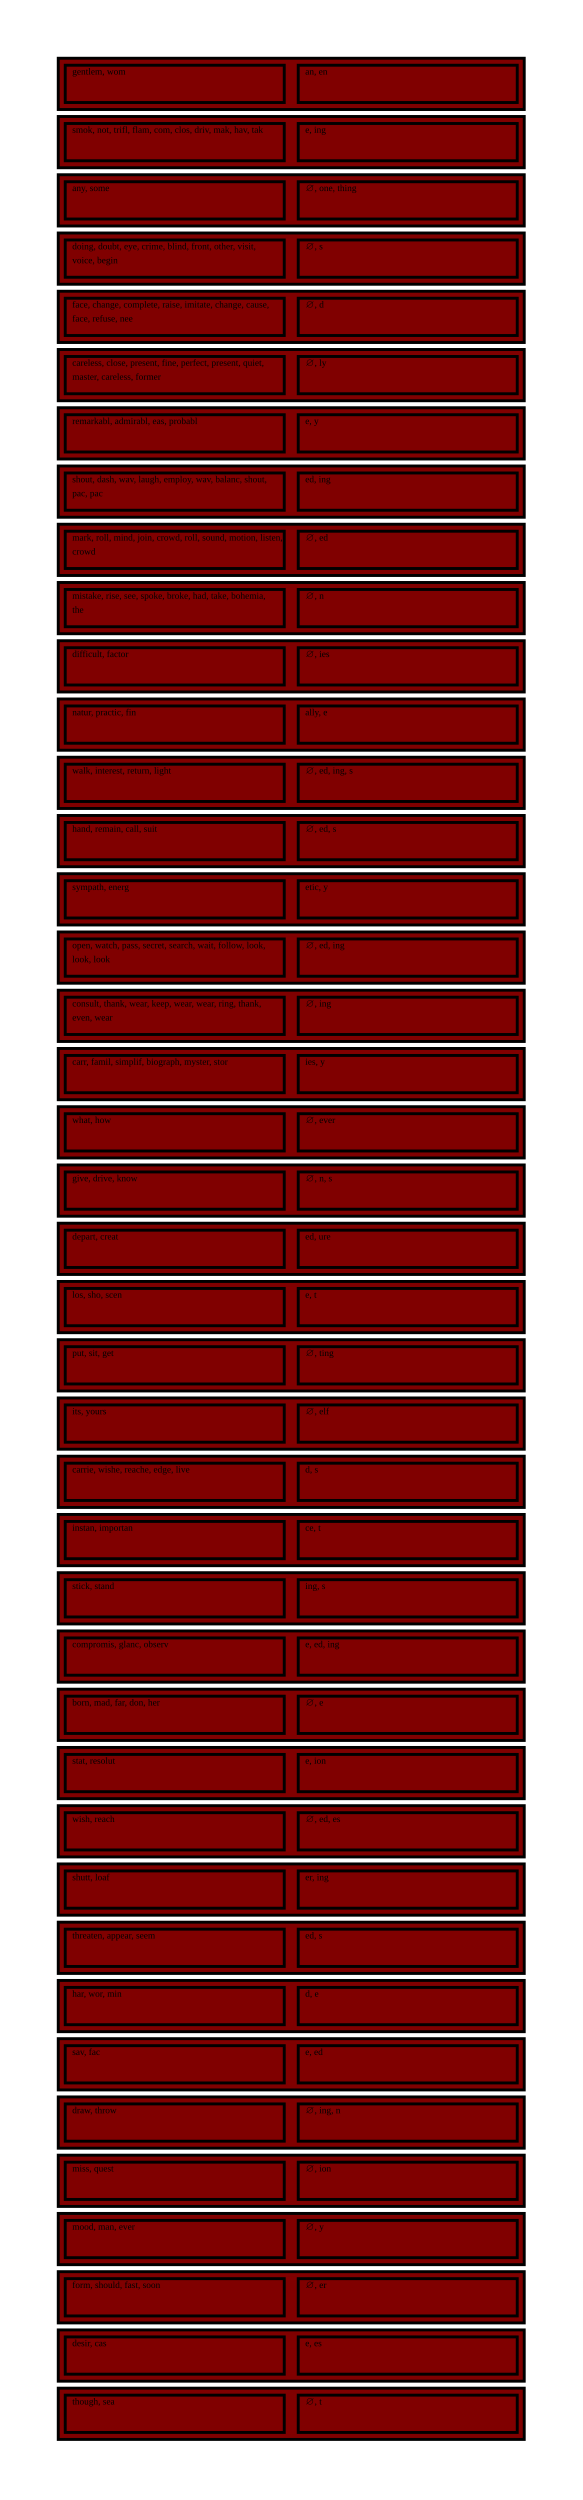
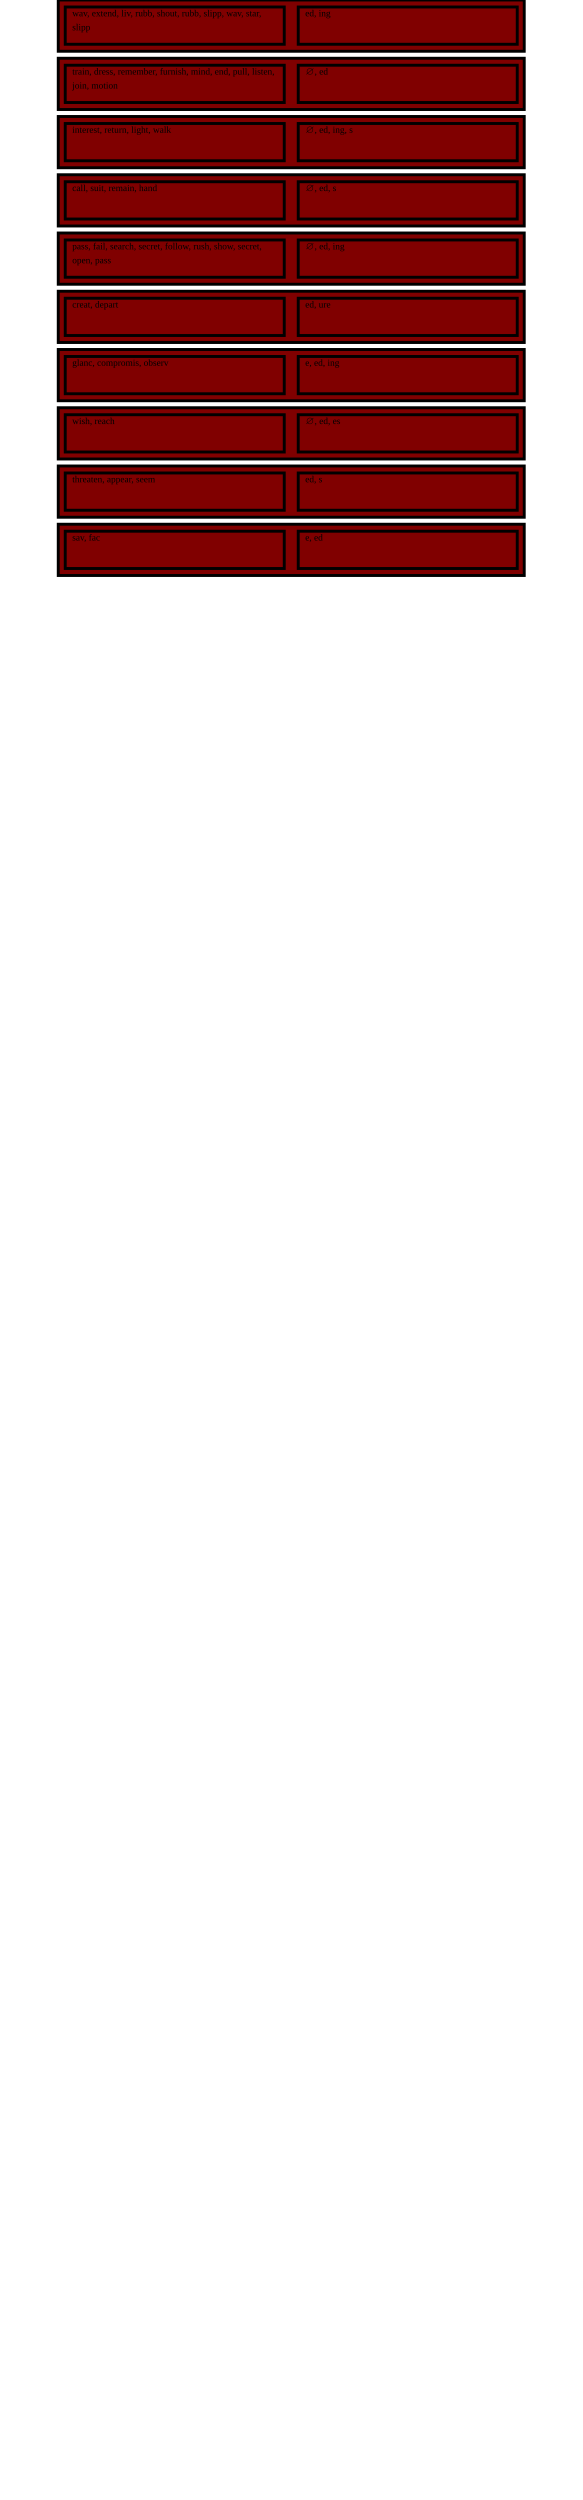
- <svg xmlns="http://www.w3.org/2000/svg" baseProfile="full" height="4292.0" style="font-size:16.0" version="1.1" width="1000.0">
+ <svg xmlns="http://www.w3.org/2000/svg" baseProfile="full" height="4292.0" version="1.1" width="1000.0">
  <defs />
+   <rect fill="rgb(128,0,0)" height="88.0" stroke="black" stroke-width="5" width="800.0" x="100.0" y="400.0" />
+   <rect fill="rgb(128,0,0)" height="64.0" stroke="black" stroke-width="5" width="376.0" x="112.0" y="412.0" />
+   <text style="font-size:16px" x="124.0" y="428.0">pass, fail, search, secret, follow, rush, show, secret, </text>
+   <text style="font-size:16px" x="124.0" y="452.0">open, pass</text>
+   <rect fill="rgb(128,0,0)" height="64.0" stroke="black" stroke-width="5" width="376.0" x="512.0" y="412.0" />
+   <text style="font-size:16px" x="524.0" y="428.0">∅, ed, ing</text>
  <rect fill="rgb(128,0,0)" height="88.0" stroke="black" stroke-width="5" width="800.0" x="100.0" y="100.0" />
  <rect fill="rgb(128,0,0)" height="64.0" stroke="black" stroke-width="5" width="376.0" x="112.0" y="112.0" />
-   <text x="124.0" y="128.0">gentlem, wom</text>
+   <text style="font-size:16px" x="124.0" y="128.0">train, dress, remember, furnish, mind, end, pull, listen, </text>
+   <text style="font-size:16px" x="124.0" y="152.0">join, motion</text>
  <rect fill="rgb(128,0,0)" height="64.0" stroke="black" stroke-width="5" width="376.0" x="512.0" y="112.0" />
-   <text x="524.0" y="128.0">an, en</text>
+   <text style="font-size:16px" x="524.0" y="128.0">∅, ed</text>
+   <rect fill="rgb(128,0,0)" height="88.0" stroke="black" stroke-width="5" width="800.0" x="100.0" y="0.0" />
+   <rect fill="rgb(128,0,0)" height="64.0" stroke="black" stroke-width="5" width="376.0" x="112.0" y="12.0" />
+   <text style="font-size:16px" x="124.0" y="28.0">wav, extend, liv, rubb, shout, rubb, slipp, wav, star, </text>
+   <text style="font-size:16px" x="124.0" y="52.0">slipp</text>
+   <rect fill="rgb(128,0,0)" height="64.0" stroke="black" stroke-width="5" width="376.0" x="512.0" y="12.0" />
+   <text style="font-size:16px" x="524.0" y="28.0">ed, ing</text>
+   <rect fill="rgb(128,0,0)" height="88.0" stroke="black" stroke-width="5" width="800.0" x="100.0" y="200.0" />
+   <rect fill="rgb(128,0,0)" height="64.0" stroke="black" stroke-width="5" width="376.0" x="112.0" y="212.0" />
+   <text style="font-size:16px" x="124.0" y="228.0">interest, return, light, walk</text>
+   <rect fill="rgb(128,0,0)" height="64.0" stroke="black" stroke-width="5" width="376.0" x="512.0" y="212.0" />
+   <text style="font-size:16px" x="524.0" y="228.0">∅, ed, ing, s</text>
+   <rect fill="rgb(128,0,0)" height="88.0" stroke="black" stroke-width="5" width="800.0" x="100.0" y="600.0" />
+   <rect fill="rgb(128,0,0)" height="64.0" stroke="black" stroke-width="5" width="376.0" x="112.0" y="612.0" />
+   <text style="font-size:16px" x="124.0" y="628.0">glanc, compromis, observ</text>
+   <rect fill="rgb(128,0,0)" height="64.0" stroke="black" stroke-width="5" width="376.0" x="512.0" y="612.0" />
+   <text style="font-size:16px" x="524.0" y="628.0">e, ed, ing</text>
  <rect fill="rgb(128,0,0)" height="88.0" stroke="black" stroke-width="5" width="800.0" x="100.0" y="300.0" />
  <rect fill="rgb(128,0,0)" height="64.0" stroke="black" stroke-width="5" width="376.0" x="112.0" y="312.0" />
-   <text x="124.0" y="328.0">any, some</text>
+   <text style="font-size:16px" x="124.0" y="328.0">call, suit, remain, hand</text>
  <rect fill="rgb(128,0,0)" height="64.0" stroke="black" stroke-width="5" width="376.0" x="512.0" y="312.0" />
-   <text x="524.0" y="328.0">∅, one, thing</text>
-   <rect fill="rgb(128,0,0)" height="88.0" stroke="black" stroke-width="5" width="800.0" x="100.0" y="1100.0" />
-   <rect fill="rgb(128,0,0)" height="64.0" stroke="black" stroke-width="5" width="376.0" x="112.0" y="1112.0" />
-   <text x="124.0" y="1128.0">difficult, factor</text>
-   <rect fill="rgb(128,0,0)" height="64.0" stroke="black" stroke-width="5" width="376.0" x="512.0" y="1112.0" />
-   <text x="524.0" y="1128.0">∅, ies</text>
-   <rect fill="rgb(128,0,0)" height="88.0" stroke="black" stroke-width="5" width="800.0" x="100.0" y="1500.0" />
-   <rect fill="rgb(128,0,0)" height="64.0" stroke="black" stroke-width="5" width="376.0" x="112.0" y="1512.0" />
-   <text x="124.0" y="1528.0">sympath, energ</text>
-   <rect fill="rgb(128,0,0)" height="64.0" stroke="black" stroke-width="5" width="376.0" x="512.0" y="1512.0" />
-   <text x="524.0" y="1528.0">etic, y</text>
-   <rect fill="rgb(128,0,0)" height="88.0" stroke="black" stroke-width="5" width="800.0" x="100.0" y="1900.0" />
-   <rect fill="rgb(128,0,0)" height="64.0" stroke="black" stroke-width="5" width="376.0" x="112.0" y="1912.0" />
-   <text x="124.0" y="1928.0">what, how</text>
-   <rect fill="rgb(128,0,0)" height="64.0" stroke="black" stroke-width="5" width="376.0" x="512.0" y="1912.0" />
-   <text x="524.0" y="1928.0">∅, ever</text>
-   <rect fill="rgb(128,0,0)" height="88.0" stroke="black" stroke-width="5" width="800.0" x="100.0" y="2100.0" />
-   <rect fill="rgb(128,0,0)" height="64.0" stroke="black" stroke-width="5" width="376.0" x="112.0" y="2112.0" />
-   <text x="124.0" y="2128.0">depart, creat</text>
-   <rect fill="rgb(128,0,0)" height="64.0" stroke="black" stroke-width="5" width="376.0" x="512.0" y="2112.0" />
-   <text x="524.0" y="2128.0">ed, ure</text>
-   <rect fill="rgb(128,0,0)" height="88.0" stroke="black" stroke-width="5" width="800.0" x="100.0" y="2400.0" />
-   <rect fill="rgb(128,0,0)" height="64.0" stroke="black" stroke-width="5" width="376.0" x="112.0" y="2412.0" />
-   <text x="124.0" y="2428.0">its, yours</text>
-   <rect fill="rgb(128,0,0)" height="64.0" stroke="black" stroke-width="5" width="376.0" x="512.0" y="2412.0" />
-   <text x="524.0" y="2428.0">∅, elf</text>
-   <rect fill="rgb(128,0,0)" height="88.0" stroke="black" stroke-width="5" width="800.0" x="100.0" y="2600.0" />
-   <rect fill="rgb(128,0,0)" height="64.0" stroke="black" stroke-width="5" width="376.0" x="112.0" y="2612.0" />
-   <text x="124.0" y="2628.0">instan, importan</text>
-   <rect fill="rgb(128,0,0)" height="64.0" stroke="black" stroke-width="5" width="376.0" x="512.0" y="2612.0" />
-   <text x="524.0" y="2628.0">ce, t</text>
-   <rect fill="rgb(128,0,0)" height="88.0" stroke="black" stroke-width="5" width="800.0" x="100.0" y="2700.0" />
-   <rect fill="rgb(128,0,0)" height="64.0" stroke="black" stroke-width="5" width="376.0" x="112.0" y="2712.0" />
-   <text x="124.0" y="2728.0">stick, stand</text>
-   <rect fill="rgb(128,0,0)" height="64.0" stroke="black" stroke-width="5" width="376.0" x="512.0" y="2712.0" />
-   <text x="524.0" y="2728.0">ing, s</text>
-   <rect fill="rgb(128,0,0)" height="88.0" stroke="black" stroke-width="5" width="800.0" x="100.0" y="3000.0" />
-   <rect fill="rgb(128,0,0)" height="64.0" stroke="black" stroke-width="5" width="376.0" x="112.0" y="3012.0" />
-   <text x="124.0" y="3028.0">stat, resolut</text>
-   <rect fill="rgb(128,0,0)" height="64.0" stroke="black" stroke-width="5" width="376.0" x="512.0" y="3012.0" />
-   <text x="524.0" y="3028.0">e, ion</text>
-   <rect fill="rgb(128,0,0)" height="88.0" stroke="black" stroke-width="5" width="800.0" x="100.0" y="3100.0" />
-   <rect fill="rgb(128,0,0)" height="64.0" stroke="black" stroke-width="5" width="376.0" x="112.0" y="3112.0" />
-   <text x="124.0" y="3128.0">wish, reach</text>
-   <rect fill="rgb(128,0,0)" height="64.0" stroke="black" stroke-width="5" width="376.0" x="512.0" y="3112.0" />
-   <text x="524.0" y="3128.0">∅, ed, es</text>
-   <rect fill="rgb(128,0,0)" height="88.0" stroke="black" stroke-width="5" width="800.0" x="100.0" y="3200.0" />
-   <rect fill="rgb(128,0,0)" height="64.0" stroke="black" stroke-width="5" width="376.0" x="112.0" y="3212.0" />
-   <text x="124.0" y="3228.0">shutt, loaf</text>
-   <rect fill="rgb(128,0,0)" height="64.0" stroke="black" stroke-width="5" width="376.0" x="512.0" y="3212.0" />
-   <text x="524.0" y="3228.0">er, ing</text>
-   <rect fill="rgb(128,0,0)" height="88.0" stroke="black" stroke-width="5" width="800.0" x="100.0" y="3500.0" />
-   <rect fill="rgb(128,0,0)" height="64.0" stroke="black" stroke-width="5" width="376.0" x="112.0" y="3512.0" />
-   <text x="124.0" y="3528.0">sav, fac</text>
-   <rect fill="rgb(128,0,0)" height="64.0" stroke="black" stroke-width="5" width="376.0" x="512.0" y="3512.0" />
-   <text x="524.0" y="3528.0">e, ed</text>
-   <rect fill="rgb(128,0,0)" height="88.0" stroke="black" stroke-width="5" width="800.0" x="100.0" y="3600.0" />
-   <rect fill="rgb(128,0,0)" height="64.0" stroke="black" stroke-width="5" width="376.0" x="112.0" y="3612.0" />
-   <text x="124.0" y="3628.0">draw, throw</text>
-   <rect fill="rgb(128,0,0)" height="64.0" stroke="black" stroke-width="5" width="376.0" x="512.0" y="3612.0" />
-   <text x="524.0" y="3628.0">∅, ing, n</text>
-   <rect fill="rgb(128,0,0)" height="88.0" stroke="black" stroke-width="5" width="800.0" x="100.0" y="3700.0" />
-   <rect fill="rgb(128,0,0)" height="64.0" stroke="black" stroke-width="5" width="376.0" x="112.0" y="3712.0" />
-   <text x="124.0" y="3728.0">miss, quest</text>
-   <rect fill="rgb(128,0,0)" height="64.0" stroke="black" stroke-width="5" width="376.0" x="512.0" y="3712.0" />
-   <text x="524.0" y="3728.0">∅, ion</text>
-   <rect fill="rgb(128,0,0)" height="88.0" stroke="black" stroke-width="5" width="800.0" x="100.0" y="4000.0" />
-   <rect fill="rgb(128,0,0)" height="64.0" stroke="black" stroke-width="5" width="376.0" x="112.0" y="4012.0" />
-   <text x="124.0" y="4028.0">desir, cas</text>
-   <rect fill="rgb(128,0,0)" height="64.0" stroke="black" stroke-width="5" width="376.0" x="512.0" y="4012.0" />
-   <text x="524.0" y="4028.0">e, es</text>
-   <rect fill="rgb(128,0,0)" height="88.0" stroke="black" stroke-width="5" width="800.0" x="100.0" y="4100.0" />
-   <rect fill="rgb(128,0,0)" height="64.0" stroke="black" stroke-width="5" width="376.0" x="112.0" y="4112.0" />
-   <text x="124.0" y="4128.0">though, sea</text>
-   <rect fill="rgb(128,0,0)" height="64.0" stroke="black" stroke-width="5" width="376.0" x="512.0" y="4112.0" />
-   <text x="524.0" y="4128.0">∅, t</text>
-   <rect fill="rgb(128,0,0)" height="88.0" stroke="black" stroke-width="5" width="800.0" x="100.0" y="1200.0" />
-   <rect fill="rgb(128,0,0)" height="64.0" stroke="black" stroke-width="5" width="376.0" x="112.0" y="1212.0" />
-   <text x="124.0" y="1228.0">natur, practic, fin</text>
-   <rect fill="rgb(128,0,0)" height="64.0" stroke="black" stroke-width="5" width="376.0" x="512.0" y="1212.0" />
-   <text x="524.0" y="1228.0">ally, e</text>
-   <rect fill="rgb(128,0,0)" height="88.0" stroke="black" stroke-width="5" width="800.0" x="100.0" y="2000.0" />
-   <rect fill="rgb(128,0,0)" height="64.0" stroke="black" stroke-width="5" width="376.0" x="112.0" y="2012.0" />
-   <text x="124.0" y="2028.0">give, drive, know</text>
-   <rect fill="rgb(128,0,0)" height="64.0" stroke="black" stroke-width="5" width="376.0" x="512.0" y="2012.0" />
-   <text x="524.0" y="2028.0">∅, n, s</text>
-   <rect fill="rgb(128,0,0)" height="88.0" stroke="black" stroke-width="5" width="800.0" x="100.0" y="2200.0" />
-   <rect fill="rgb(128,0,0)" height="64.0" stroke="black" stroke-width="5" width="376.0" x="112.0" y="2212.0" />
-   <text x="124.0" y="2228.0">los, sho, scen</text>
-   <rect fill="rgb(128,0,0)" height="64.0" stroke="black" stroke-width="5" width="376.0" x="512.0" y="2212.0" />
-   <text x="524.0" y="2228.0">e, t</text>
-   <rect fill="rgb(128,0,0)" height="88.0" stroke="black" stroke-width="5" width="800.0" x="100.0" y="2300.0" />
-   <rect fill="rgb(128,0,0)" height="64.0" stroke="black" stroke-width="5" width="376.0" x="112.0" y="2312.0" />
-   <text x="124.0" y="2328.0">put, sit, get</text>
-   <rect fill="rgb(128,0,0)" height="64.0" stroke="black" stroke-width="5" width="376.0" x="512.0" y="2312.0" />
-   <text x="524.0" y="2328.0">∅, ting</text>
-   <rect fill="rgb(128,0,0)" height="88.0" stroke="black" stroke-width="5" width="800.0" x="100.0" y="2800.0" />
-   <rect fill="rgb(128,0,0)" height="64.0" stroke="black" stroke-width="5" width="376.0" x="112.0" y="2812.0" />
-   <text x="124.0" y="2828.0">compromis, glanc, observ</text>
-   <rect fill="rgb(128,0,0)" height="64.0" stroke="black" stroke-width="5" width="376.0" x="512.0" y="2812.0" />
-   <text x="524.0" y="2828.0">e, ed, ing</text>
-   <rect fill="rgb(128,0,0)" height="88.0" stroke="black" stroke-width="5" width="800.0" x="100.0" y="3300.0" />
-   <rect fill="rgb(128,0,0)" height="64.0" stroke="black" stroke-width="5" width="376.0" x="112.0" y="3312.0" />
-   <text x="124.0" y="3328.0">threaten, appear, seem</text>
-   <rect fill="rgb(128,0,0)" height="64.0" stroke="black" stroke-width="5" width="376.0" x="512.0" y="3312.0" />
-   <text x="524.0" y="3328.0">ed, s</text>
-   <rect fill="rgb(128,0,0)" height="88.0" stroke="black" stroke-width="5" width="800.0" x="100.0" y="3400.0" />
-   <rect fill="rgb(128,0,0)" height="64.0" stroke="black" stroke-width="5" width="376.0" x="112.0" y="3412.0" />
-   <text x="124.0" y="3428.0">har, wor, min</text>
-   <rect fill="rgb(128,0,0)" height="64.0" stroke="black" stroke-width="5" width="376.0" x="512.0" y="3412.0" />
-   <text x="524.0" y="3428.0">d, e</text>
-   <rect fill="rgb(128,0,0)" height="88.0" stroke="black" stroke-width="5" width="800.0" x="100.0" y="3800.0" />
-   <rect fill="rgb(128,0,0)" height="64.0" stroke="black" stroke-width="5" width="376.0" x="112.0" y="3812.0" />
-   <text x="124.0" y="3828.0">mood, man, ever</text>
-   <rect fill="rgb(128,0,0)" height="64.0" stroke="black" stroke-width="5" width="376.0" x="512.0" y="3812.0" />
-   <text x="524.0" y="3828.0">∅, y</text>
+   <text style="font-size:16px" x="524.0" y="328.0">∅, ed, s</text>
+   <rect fill="rgb(128,0,0)" height="88.0" stroke="black" stroke-width="5" width="800.0" x="100.0" y="800.0" />
+   <rect fill="rgb(128,0,0)" height="64.0" stroke="black" stroke-width="5" width="376.0" x="112.0" y="812.0" />
+   <text style="font-size:16px" x="124.0" y="828.0">threaten, appear, seem</text>
+   <rect fill="rgb(128,0,0)" height="64.0" stroke="black" stroke-width="5" width="376.0" x="512.0" y="812.0" />
+   <text style="font-size:16px" x="524.0" y="828.0">ed, s</text>
  <rect fill="rgb(128,0,0)" height="88.0" stroke="black" stroke-width="5" width="800.0" x="100.0" y="700.0" />
  <rect fill="rgb(128,0,0)" height="64.0" stroke="black" stroke-width="5" width="376.0" x="112.0" y="712.0" />
-   <text x="124.0" y="728.0">remarkabl, admirabl, eas, probabl</text>
+   <text style="font-size:16px" x="124.0" y="728.0">wish, reach</text>
  <rect fill="rgb(128,0,0)" height="64.0" stroke="black" stroke-width="5" width="376.0" x="512.0" y="712.0" />
-   <text x="524.0" y="728.0">e, y</text>
-   <rect fill="rgb(128,0,0)" height="88.0" stroke="black" stroke-width="5" width="800.0" x="100.0" y="1300.0" />
-   <rect fill="rgb(128,0,0)" height="64.0" stroke="black" stroke-width="5" width="376.0" x="112.0" y="1312.0" />
-   <text x="124.0" y="1328.0">walk, interest, return, light</text>
-   <rect fill="rgb(128,0,0)" height="64.0" stroke="black" stroke-width="5" width="376.0" x="512.0" y="1312.0" />
-   <text x="524.0" y="1328.0">∅, ed, ing, s</text>
-   <rect fill="rgb(128,0,0)" height="88.0" stroke="black" stroke-width="5" width="800.0" x="100.0" y="1400.0" />
-   <rect fill="rgb(128,0,0)" height="64.0" stroke="black" stroke-width="5" width="376.0" x="112.0" y="1412.0" />
-   <text x="124.0" y="1428.0">hand, remain, call, suit</text>
-   <rect fill="rgb(128,0,0)" height="64.0" stroke="black" stroke-width="5" width="376.0" x="512.0" y="1412.0" />
-   <text x="524.0" y="1428.0">∅, ed, s</text>
-   <rect fill="rgb(128,0,0)" height="88.0" stroke="black" stroke-width="5" width="800.0" x="100.0" y="3900.0" />
-   <rect fill="rgb(128,0,0)" height="64.0" stroke="black" stroke-width="5" width="376.0" x="112.0" y="3912.0" />
-   <text x="124.0" y="3928.0">form, should, fast, soon</text>
-   <rect fill="rgb(128,0,0)" height="64.0" stroke="black" stroke-width="5" width="376.0" x="512.0" y="3912.0" />
-   <text x="524.0" y="3928.0">∅, er</text>
-   <rect fill="rgb(128,0,0)" height="88.0" stroke="black" stroke-width="5" width="800.0" x="100.0" y="2500.0" />
-   <rect fill="rgb(128,0,0)" height="64.0" stroke="black" stroke-width="5" width="376.0" x="112.0" y="2512.0" />
-   <text x="124.0" y="2528.0">carrie, wishe, reache, edge, live</text>
-   <rect fill="rgb(128,0,0)" height="64.0" stroke="black" stroke-width="5" width="376.0" x="512.0" y="2512.0" />
-   <text x="524.0" y="2528.0">d, s</text>
-   <rect fill="rgb(128,0,0)" height="88.0" stroke="black" stroke-width="5" width="800.0" x="100.0" y="2900.0" />
-   <rect fill="rgb(128,0,0)" height="64.0" stroke="black" stroke-width="5" width="376.0" x="112.0" y="2912.0" />
-   <text x="124.0" y="2928.0">born, mad, far, don, her</text>
-   <rect fill="rgb(128,0,0)" height="64.0" stroke="black" stroke-width="5" width="376.0" x="512.0" y="2912.0" />
-   <text x="524.0" y="2928.0">∅, e</text>
-   <rect fill="rgb(128,0,0)" height="88.0" stroke="black" stroke-width="5" width="800.0" x="100.0" y="1800.0" />
-   <rect fill="rgb(128,0,0)" height="64.0" stroke="black" stroke-width="5" width="376.0" x="112.0" y="1812.0" />
-   <text x="124.0" y="1828.0">carr, famil, simplif, biograph, myster, stor</text>
-   <rect fill="rgb(128,0,0)" height="64.0" stroke="black" stroke-width="5" width="376.0" x="512.0" y="1812.0" />
-   <text x="524.0" y="1828.0">ies, y</text>
-   <rect fill="rgb(128,0,0)" height="88.0" stroke="black" stroke-width="5" width="800.0" x="100.0" y="1000.0" />
-   <rect fill="rgb(128,0,0)" height="64.0" stroke="black" stroke-width="5" width="376.0" x="112.0" y="1012.0" />
-   <text x="124.0" y="1028.0">mistake, rise, see, spoke, broke, had, take, bohemia, </text>
-   <text x="124.0" y="1052.0">the</text>
-   <rect fill="rgb(128,0,0)" height="64.0" stroke="black" stroke-width="5" width="376.0" x="512.0" y="1012.0" />
-   <text x="524.0" y="1028.0">∅, n</text>
-   <rect fill="rgb(128,0,0)" height="88.0" stroke="black" stroke-width="5" width="800.0" x="100.0" y="200.0" />
-   <rect fill="rgb(128,0,0)" height="64.0" stroke="black" stroke-width="5" width="376.0" x="112.0" y="212.0" />
-   <text x="124.0" y="228.0">smok, not, trifl, flam, com, clos, driv, mak, hav, tak</text>
-   <rect fill="rgb(128,0,0)" height="64.0" stroke="black" stroke-width="5" width="376.0" x="512.0" y="212.0" />
-   <text x="524.0" y="228.0">e, ing</text>
-   <rect fill="rgb(128,0,0)" height="88.0" stroke="black" stroke-width="5" width="800.0" x="100.0" y="1600.0" />
-   <rect fill="rgb(128,0,0)" height="64.0" stroke="black" stroke-width="5" width="376.0" x="112.0" y="1612.0" />
-   <text x="124.0" y="1628.0">open, watch, pass, secret, search, wait, follow, look, </text>
-   <text x="124.0" y="1652.0">look, look</text>
-   <rect fill="rgb(128,0,0)" height="64.0" stroke="black" stroke-width="5" width="376.0" x="512.0" y="1612.0" />
-   <text x="524.0" y="1628.0">∅, ed, ing</text>
-   <rect fill="rgb(128,0,0)" height="88.0" stroke="black" stroke-width="5" width="800.0" x="100.0" y="1700.0" />
-   <rect fill="rgb(128,0,0)" height="64.0" stroke="black" stroke-width="5" width="376.0" x="112.0" y="1712.0" />
-   <text x="124.0" y="1728.0">consult, thank, wear, keep, wear, wear, ring, thank, </text>
-   <text x="124.0" y="1752.0">even, wear</text>
-   <rect fill="rgb(128,0,0)" height="64.0" stroke="black" stroke-width="5" width="376.0" x="512.0" y="1712.0" />
-   <text x="524.0" y="1728.0">∅, ing</text>
-   <rect fill="rgb(128,0,0)" height="88.0" stroke="black" stroke-width="5" width="800.0" x="100.0" y="800.0" />
-   <rect fill="rgb(128,0,0)" height="64.0" stroke="black" stroke-width="5" width="376.0" x="112.0" y="812.0" />
-   <text x="124.0" y="828.0">shout, dash, wav, laugh, employ, wav, balanc, shout, </text>
-   <text x="124.0" y="852.0">pac, pac</text>
-   <rect fill="rgb(128,0,0)" height="64.0" stroke="black" stroke-width="5" width="376.0" x="512.0" y="812.0" />
-   <text x="524.0" y="828.0">ed, ing</text>
+   <text style="font-size:16px" x="524.0" y="728.0">∅, ed, es</text>
+   <rect fill="rgb(128,0,0)" height="88.0" stroke="black" stroke-width="5" width="800.0" x="100.0" y="500.0" />
+   <rect fill="rgb(128,0,0)" height="64.0" stroke="black" stroke-width="5" width="376.0" x="112.0" y="512.0" />
+   <text style="font-size:16px" x="124.0" y="528.0">creat, depart</text>
+   <rect fill="rgb(128,0,0)" height="64.0" stroke="black" stroke-width="5" width="376.0" x="512.0" y="512.0" />
+   <text style="font-size:16px" x="524.0" y="528.0">ed, ure</text>
  <rect fill="rgb(128,0,0)" height="88.0" stroke="black" stroke-width="5" width="800.0" x="100.0" y="900.0" />
  <rect fill="rgb(128,0,0)" height="64.0" stroke="black" stroke-width="5" width="376.0" x="112.0" y="912.0" />
-   <text x="124.0" y="928.0">mark, roll, mind, join, crowd, roll, sound, motion, listen, </text>
-   <text x="124.0" y="952.0">crowd</text>
+   <text style="font-size:16px" x="124.0" y="928.0">sav, fac</text>
  <rect fill="rgb(128,0,0)" height="64.0" stroke="black" stroke-width="5" width="376.0" x="512.0" y="912.0" />
-   <text x="524.0" y="928.0">∅, ed</text>
-   <rect fill="rgb(128,0,0)" height="88.0" stroke="black" stroke-width="5" width="800.0" x="100.0" y="500.0" />
-   <rect fill="rgb(128,0,0)" height="64.0" stroke="black" stroke-width="5" width="376.0" x="112.0" y="512.0" />
-   <text x="124.0" y="528.0">face, change, complete, raise, imitate, change, cause, </text>
-   <text x="124.0" y="552.0">face, refuse, nee</text>
-   <rect fill="rgb(128,0,0)" height="64.0" stroke="black" stroke-width="5" width="376.0" x="512.0" y="512.0" />
-   <text x="524.0" y="528.0">∅, d</text>
-   <rect fill="rgb(128,0,0)" height="88.0" stroke="black" stroke-width="5" width="800.0" x="100.0" y="600.0" />
-   <rect fill="rgb(128,0,0)" height="64.0" stroke="black" stroke-width="5" width="376.0" x="112.0" y="612.0" />
-   <text x="124.0" y="628.0">careless, close, present, fine, perfect, present, quiet, </text>
-   <text x="124.0" y="652.0">master, careless, former</text>
-   <rect fill="rgb(128,0,0)" height="64.0" stroke="black" stroke-width="5" width="376.0" x="512.0" y="612.0" />
-   <text x="524.0" y="628.0">∅, ly</text>
-   <rect fill="rgb(128,0,0)" height="88.0" stroke="black" stroke-width="5" width="800.0" x="100.0" y="400.0" />
-   <rect fill="rgb(128,0,0)" height="64.0" stroke="black" stroke-width="5" width="376.0" x="112.0" y="412.0" />
-   <text x="124.0" y="428.0">doing, doubt, eye, crime, blind, front, other, visit, </text>
-   <text x="124.0" y="452.0">voice, begin</text>
-   <rect fill="rgb(128,0,0)" height="64.0" stroke="black" stroke-width="5" width="376.0" x="512.0" y="412.0" />
-   <text x="524.0" y="428.0">∅, s</text>
+   <text style="font-size:16px" x="524.0" y="928.0">e, ed</text>
</svg>
